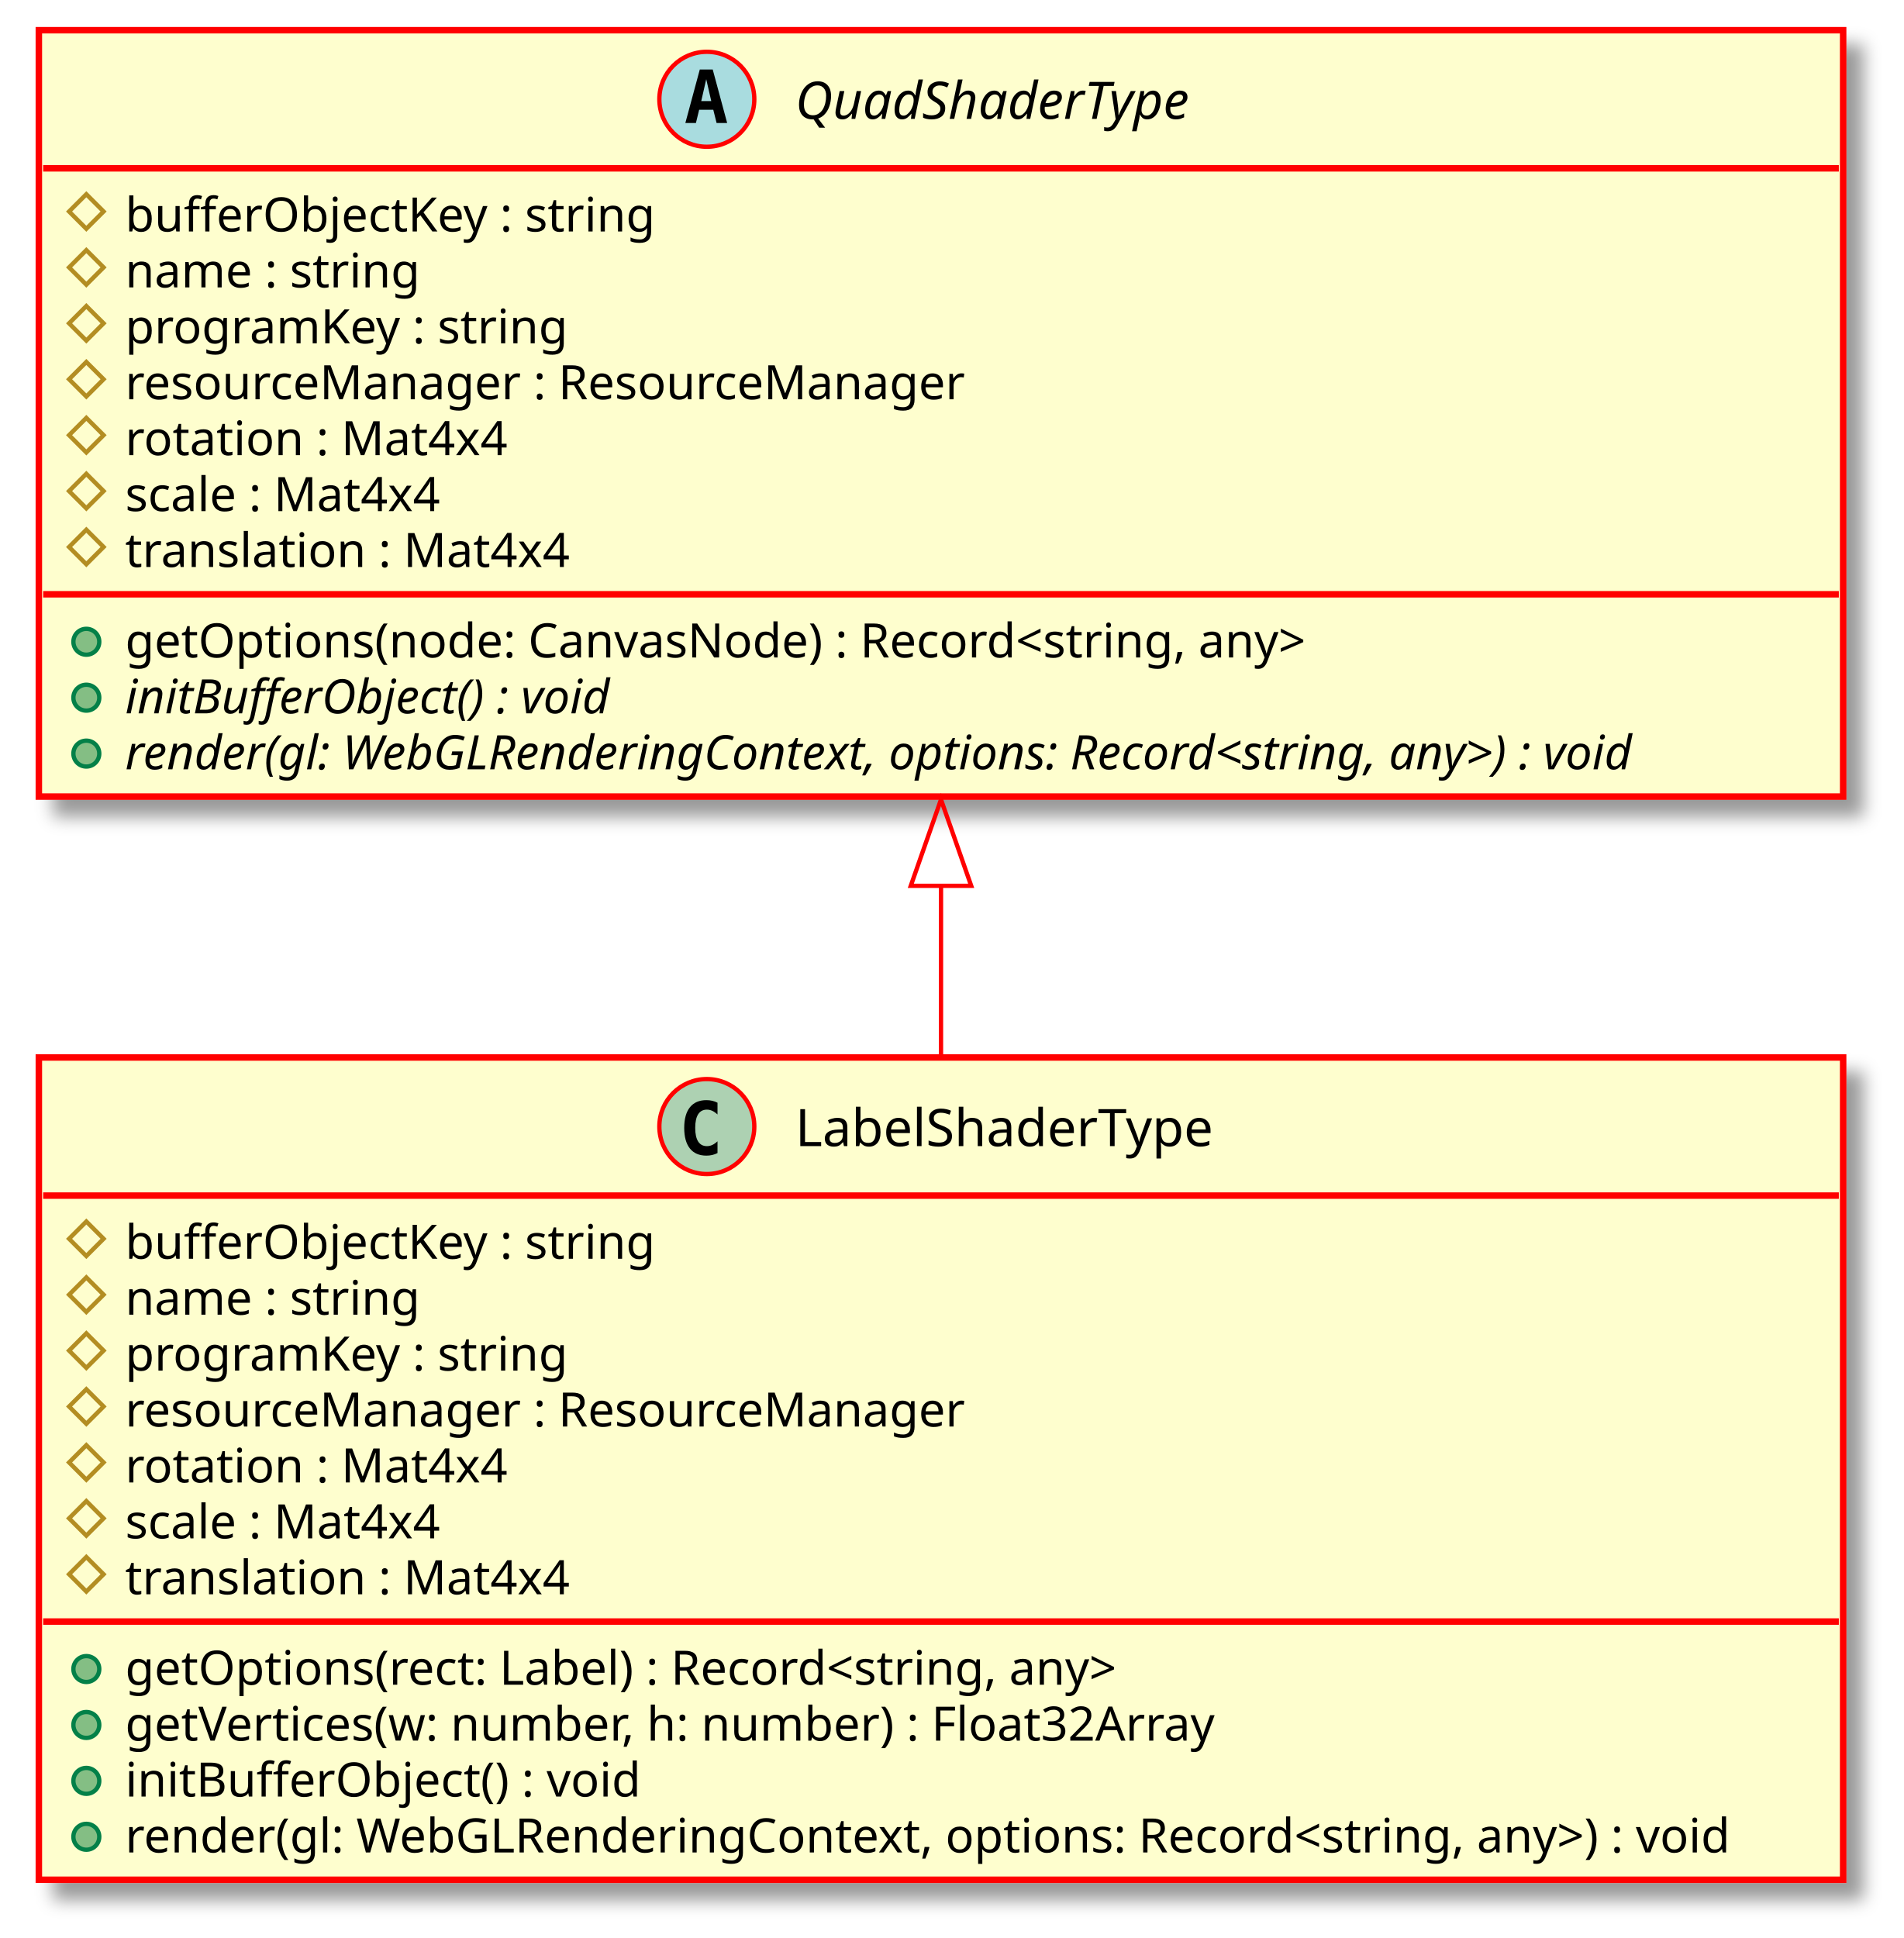
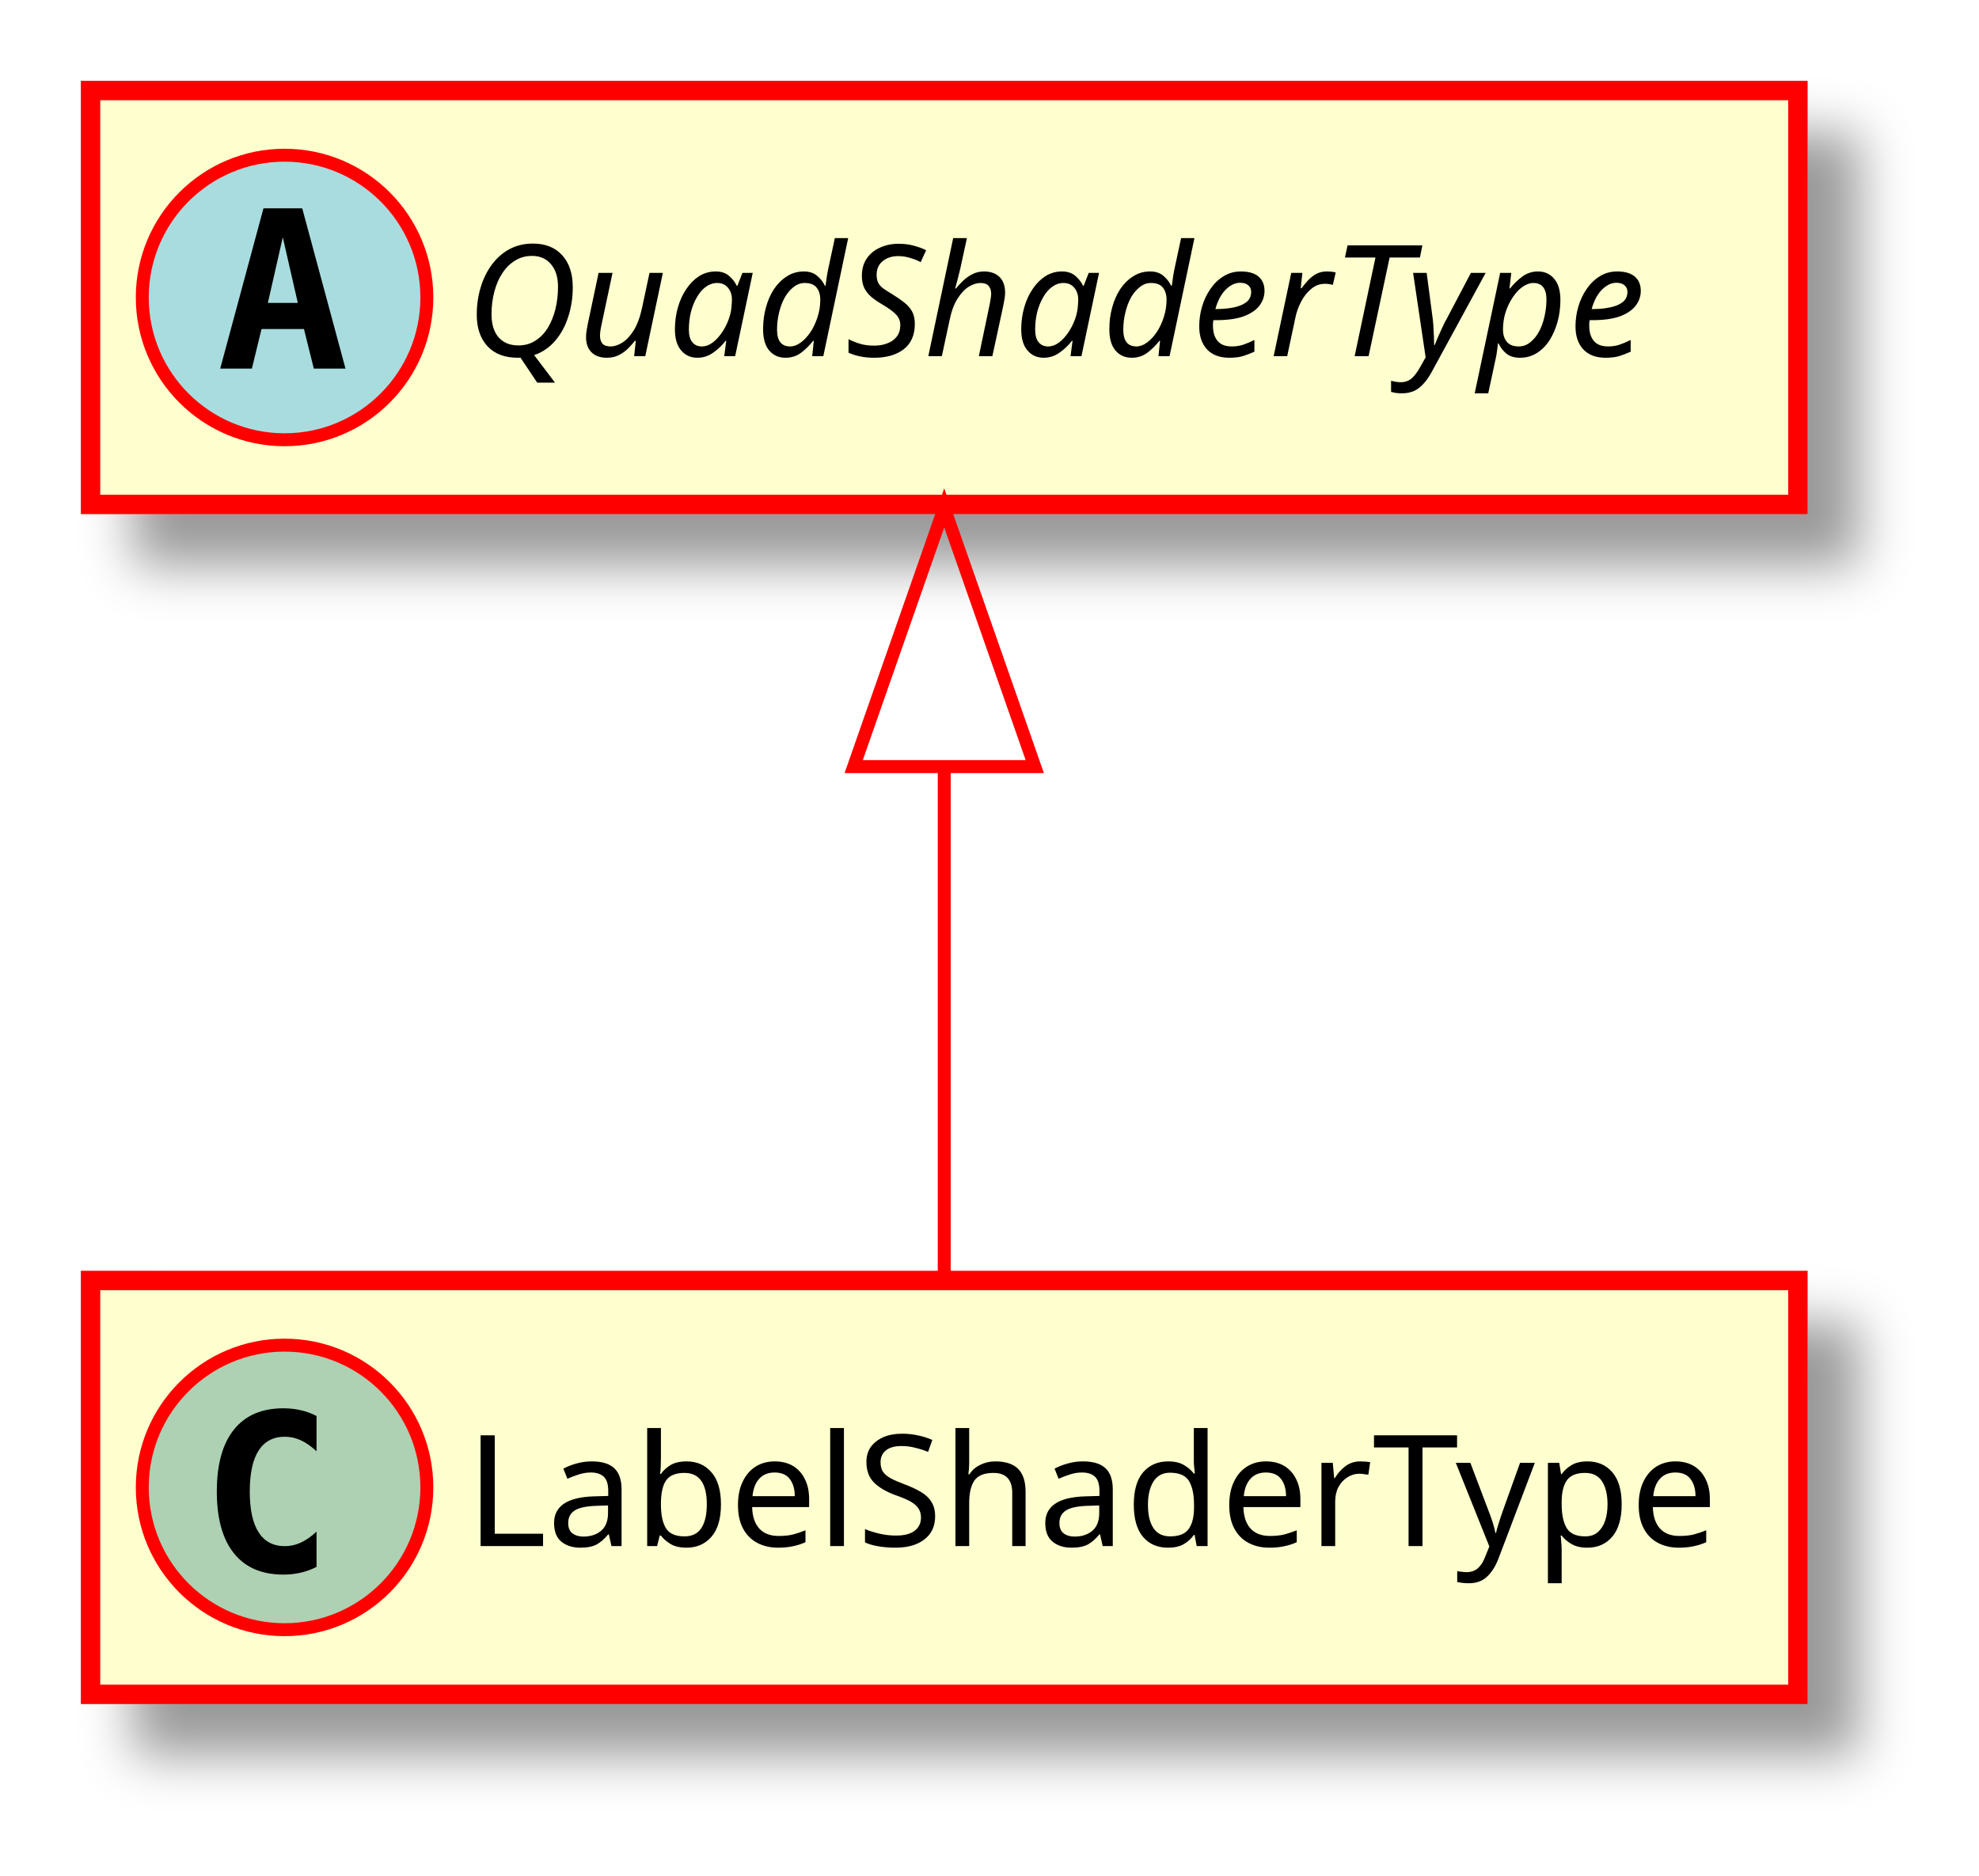
- <svg xmlns="http://www.w3.org/2000/svg" contentScriptType="application/ecmascript" contentStyleType="text/css" height="449px" preserveAspectRatio="none" style="width:441px;height:449px;background:#00000000;" version="1.1" viewBox="0 0 441 449" width="441px" zoomAndPan="magnify">
+ <svg xmlns="http://www.w3.org/2000/svg" contentScriptType="application/ecmascript" contentStyleType="text/css" height="145px" preserveAspectRatio="none" style="width:153px;height:145px;background:#00000000;" version="1.1" viewBox="0 0 153 145" width="153px" zoomAndPan="magnify">
  <defs>
-     <filter height="300%" id="f2mcopj8stepw" width="300%" x="-1" y="-1">
+     <filter height="300%" id="fm8e0e2edkhlz" width="300%" x="-1" y="-1">
      <feGaussianBlur result="blurOut" stdDeviation="2.0" />
      <feColorMatrix in="blurOut" result="blurOut2" type="matrix" values="0 0 0 0 0 0 0 0 0 0 0 0 0 0 0 0 0 0 .4 0" />
      <feOffset dx="4.0" dy="4.0" in="blurOut2" result="blurOut3" />
      <feBlend in="SourceGraphic" in2="blurOut3" mode="normal" />
    </filter>
  </defs>
  <g>
-     <rect codeLine="6" fill="#FEFECE" filter="url(#f2mcopj8stepw)" height="190.506" id="LabelShaderType" style="stroke:#FF0000;stroke-width:1.5;" width="418" x="9" y="245" />
-     <ellipse cx="163.75" cy="261" fill="#ADD1B2" rx="11" ry="11" style="stroke:#FF0000;stroke-width:1.0;" />
-     <path d="M166.223,267.143 Q165.642,267.442 165.003,267.591 Q164.364,267.741 163.658,267.741 Q161.151,267.741 159.832,266.089 Q158.512,264.437 158.512,261.316 Q158.512,258.187 159.832,256.535 Q161.151,254.883 163.658,254.883 Q164.364,254.883 165.011,255.032 Q165.659,255.182 166.223,255.481 L166.223,258.203 Q165.592,257.622 164.999,257.352 Q164.405,257.082 163.774,257.082 Q162.43,257.082 161.745,258.149 Q161.06,259.216 161.06,261.316 Q161.06,263.408 161.745,264.474 Q162.43,265.541 163.774,265.541 Q164.405,265.541 164.999,265.271 Q165.592,265.002 166.223,264.42 Z " fill="#000000" />
-     <text fill="#000000" font-family="sans-serif" font-size="12" lengthAdjust="spacing" textLength="100" x="184.25" y="265.535">LabelShaderType</text>
-     <line style="stroke:#FF0000;stroke-width:1.5;" x1="10" x2="426" y1="277" y2="277" />
-     <polygon fill="none" points="20,283,24,287,20,291,16,287" style="stroke:#B38D22;stroke-width:1.0;" />
-     <text fill="#000000" font-family="sans-serif" font-size="11" lengthAdjust="spacing" textLength="128" x="29" y="291.635">bufferObjectKey : string</text>
-     <polygon fill="none" points="20,295.955,24,299.955,20,303.955,16,299.955" style="stroke:#B38D22;stroke-width:1.0;" />
-     <text fill="#000000" font-family="sans-serif" font-size="11" lengthAdjust="spacing" textLength="70" x="29" y="304.59">name : string</text>
-     <polygon fill="none" points="20,308.91,24,312.91,20,316.91,16,312.91" style="stroke:#B38D22;stroke-width:1.0;" />
-     <text fill="#000000" font-family="sans-serif" font-size="11" lengthAdjust="spacing" textLength="107" x="29" y="317.545">programKey : string</text>
-     <polygon fill="none" points="20,321.865,24,325.865,20,329.865,16,325.865" style="stroke:#B38D22;stroke-width:1.0;" />
-     <text fill="#000000" font-family="sans-serif" font-size="11" lengthAdjust="spacing" textLength="199" x="29" y="330.5">resourceManager : ResourceManager</text>
-     <polygon fill="none" points="20,334.82,24,338.82,20,342.82,16,338.82" style="stroke:#B38D22;stroke-width:1.0;" />
-     <text fill="#000000" font-family="sans-serif" font-size="11" lengthAdjust="spacing" textLength="92" x="29" y="343.455">rotation : Mat4x4</text>
-     <polygon fill="none" points="20,347.775,24,351.775,20,355.775,16,351.775" style="stroke:#B38D22;stroke-width:1.0;" />
-     <text fill="#000000" font-family="sans-serif" font-size="11" lengthAdjust="spacing" textLength="76" x="29" y="356.41">scale : Mat4x4</text>
-     <polygon fill="none" points="20,360.731,24,364.731,20,368.731,16,364.731" style="stroke:#B38D22;stroke-width:1.0;" />
-     <text fill="#000000" font-family="sans-serif" font-size="11" lengthAdjust="spacing" textLength="107" x="29" y="369.365">translation : Mat4x4</text>
-     <line style="stroke:#FF0000;stroke-width:1.5;" x1="10" x2="426" y1="375.685" y2="375.685" />
-     <ellipse cx="20" cy="386.685" fill="#84BE84" rx="3" ry="3" style="stroke:#038048;stroke-width:1.0;" />
-     <text fill="#000000" font-family="sans-serif" font-size="11" lengthAdjust="spacing" textLength="245" x="29" y="390.32">getOptions(rect: Label) : Record&lt;string, any&gt;</text>
-     <ellipse cx="20" cy="399.641" fill="#84BE84" rx="3" ry="3" style="stroke:#038048;stroke-width:1.0;" />
-     <text fill="#000000" font-family="sans-serif" font-size="11" lengthAdjust="spacing" textLength="264" x="29" y="403.275">getVertices(w: number, h: number) : Float32Array</text>
-     <ellipse cx="20" cy="412.596" fill="#84BE84" rx="3" ry="3" style="stroke:#038048;stroke-width:1.0;" />
-     <text fill="#000000" font-family="sans-serif" font-size="11" lengthAdjust="spacing" textLength="124" x="29" y="416.231">initBufferObject() : void</text>
-     <ellipse cx="20" cy="425.551" fill="#84BE84" rx="3" ry="3" style="stroke:#038048;stroke-width:1.0;" />
-     <text fill="#000000" font-family="sans-serif" font-size="11" lengthAdjust="spacing" textLength="392" x="29" y="429.185">render(gl: WebGLRenderingContext, options: Record&lt;string, any&gt;) : void</text>
-     <rect codeLine="19" fill="#FEFECE" filter="url(#f2mcopj8stepw)" height="177.551" id="QuadShaderType" style="stroke:#FF0000;stroke-width:1.5;" width="418" x="9" y="7" />
-     <ellipse cx="163.75" cy="23" fill="#A9DCDF" rx="11" ry="11" style="stroke:#FF0000;stroke-width:1.0;" />
-     <path d="M163.613,18.348 L162.459,23.42 L164.775,23.42 Z M162.119,16.107 L165.116,16.107 L168.461,28.5 L166.012,28.5 L165.249,25.437 L161.97,25.437 L161.223,28.5 L158.774,28.5 Z " fill="#000000" />
-     <text fill="#000000" font-family="sans-serif" font-size="12" font-style="italic" lengthAdjust="spacing" textLength="100" x="184.25" y="27.535">QuadShaderType</text>
-     <line style="stroke:#FF0000;stroke-width:1.5;" x1="10" x2="426" y1="39" y2="39" />
-     <polygon fill="none" points="20,45,24,49,20,53,16,49" style="stroke:#B38D22;stroke-width:1.0;" />
-     <text fill="#000000" font-family="sans-serif" font-size="11" lengthAdjust="spacing" textLength="128" x="29" y="53.635">bufferObjectKey : string</text>
-     <polygon fill="none" points="20,57.955,24,61.955,20,65.955,16,61.955" style="stroke:#B38D22;stroke-width:1.0;" />
-     <text fill="#000000" font-family="sans-serif" font-size="11" lengthAdjust="spacing" textLength="70" x="29" y="66.59">name : string</text>
-     <polygon fill="none" points="20,70.91,24,74.91,20,78.91,16,74.91" style="stroke:#B38D22;stroke-width:1.0;" />
-     <text fill="#000000" font-family="sans-serif" font-size="11" lengthAdjust="spacing" textLength="107" x="29" y="79.545">programKey : string</text>
-     <polygon fill="none" points="20,83.865,24,87.865,20,91.865,16,87.865" style="stroke:#B38D22;stroke-width:1.0;" />
-     <text fill="#000000" font-family="sans-serif" font-size="11" lengthAdjust="spacing" textLength="199" x="29" y="92.5">resourceManager : ResourceManager</text>
-     <polygon fill="none" points="20,96.82,24,100.82,20,104.82,16,100.82" style="stroke:#B38D22;stroke-width:1.0;" />
-     <text fill="#000000" font-family="sans-serif" font-size="11" lengthAdjust="spacing" textLength="92" x="29" y="105.455">rotation : Mat4x4</text>
-     <polygon fill="none" points="20,109.775,24,113.775,20,117.775,16,113.775" style="stroke:#B38D22;stroke-width:1.0;" />
-     <text fill="#000000" font-family="sans-serif" font-size="11" lengthAdjust="spacing" textLength="76" x="29" y="118.41">scale : Mat4x4</text>
-     <polygon fill="none" points="20,122.731,24,126.731,20,130.731,16,126.731" style="stroke:#B38D22;stroke-width:1.0;" />
-     <text fill="#000000" font-family="sans-serif" font-size="11" lengthAdjust="spacing" textLength="107" x="29" y="131.365">translation : Mat4x4</text>
-     <line style="stroke:#FF0000;stroke-width:1.5;" x1="10" x2="426" y1="137.685" y2="137.685" />
-     <ellipse cx="20" cy="148.685" fill="#84BE84" rx="3" ry="3" style="stroke:#038048;stroke-width:1.0;" />
-     <text fill="#000000" font-family="sans-serif" font-size="11" lengthAdjust="spacing" textLength="290" x="29" y="152.32">getOptions(node: CanvasNode) : Record&lt;string, any&gt;</text>
-     <ellipse cx="20" cy="161.641" fill="#84BE84" rx="3" ry="3" style="stroke:#038048;stroke-width:1.0;" />
-     <text fill="#000000" font-family="sans-serif" font-size="11" font-style="italic" lengthAdjust="spacing" textLength="124" x="29" y="165.275">initBufferObject() : void</text>
-     <ellipse cx="20" cy="174.596" fill="#84BE84" rx="3" ry="3" style="stroke:#038048;stroke-width:1.0;" />
-     <text fill="#000000" font-family="sans-serif" font-size="11" font-style="italic" lengthAdjust="spacing" textLength="392" x="29" y="178.231">render(gl: WebGLRenderingContext, options: Record&lt;string, any&gt;) : void</text>
-     <path codeLine="31" d="M218,205.55 C218,218.63 218,231.92 218,244.79 " fill="none" id="QuadShaderType-backto-LabelShaderType" style="stroke:#FF0000;stroke-width:1.0;" />
-     <polygon fill="none" points="211,205.23,218,185.23,225,205.23,211,205.23" style="stroke:#FF0000;stroke-width:1.0;" />
+     <rect codeLine="6" fill="#FEFECE" filter="url(#fm8e0e2edkhlz)" height="32" id="LabelShaderType" style="stroke:#FF0000;stroke-width:1.5;" width="132" x="7" y="99" />
+     <ellipse cx="22" cy="115" fill="#ADD1B2" rx="11" ry="11" style="stroke:#FF0000;stroke-width:1.0;" />
+     <path d="M24.473,121.143 Q23.892,121.442 23.253,121.591 Q22.614,121.741 21.908,121.741 Q19.401,121.741 18.081,120.089 Q16.762,118.437 16.762,115.316 Q16.762,112.186 18.081,110.535 Q19.401,108.883 21.908,108.883 Q22.614,108.883 23.261,109.032 Q23.909,109.182 24.473,109.481 L24.473,112.203 Q23.842,111.622 23.249,111.352 Q22.655,111.082 22.024,111.082 Q20.68,111.082 19.995,112.149 Q19.31,113.216 19.31,115.316 Q19.31,117.408 19.995,118.474 Q20.68,119.541 22.024,119.541 Q22.655,119.541 23.249,119.271 Q23.842,119.001 24.473,118.42 Z " fill="#000000" />
+     <text fill="#000000" font-family="sans-serif" font-size="12" lengthAdjust="spacing" textLength="100" x="36" y="119.535">LabelShaderType</text>
+     <rect codeLine="8" fill="#FEFECE" filter="url(#fm8e0e2edkhlz)" height="32" id="QuadShaderType" style="stroke:#FF0000;stroke-width:1.5;" width="132" x="7" y="7" />
+     <ellipse cx="22" cy="23" fill="#A9DCDF" rx="11" ry="11" style="stroke:#FF0000;stroke-width:1.0;" />
+     <path d="M21.863,18.348 L20.709,23.42 L23.025,23.42 Z M20.369,16.107 L23.366,16.107 L26.711,28.5 L24.262,28.5 L23.498,25.437 L20.22,25.437 L19.473,28.5 L17.024,28.5 Z " fill="#000000" />
+     <text fill="#000000" font-family="sans-serif" font-size="12" font-style="italic" lengthAdjust="spacing" textLength="100" x="36" y="27.535">QuadShaderType</text>
+     <path codeLine="10" d="M73,59.61 C73,73.31 73,88.22 73,98.96 " fill="none" id="QuadShaderType-backto-LabelShaderType" style="stroke:#FF0000;stroke-width:1.0;" />
+     <polygon fill="none" points="66,59.27,73,39.27,80,59.27,66,59.27" style="stroke:#FF0000;stroke-width:1.0;" />
  </g>
</svg>
